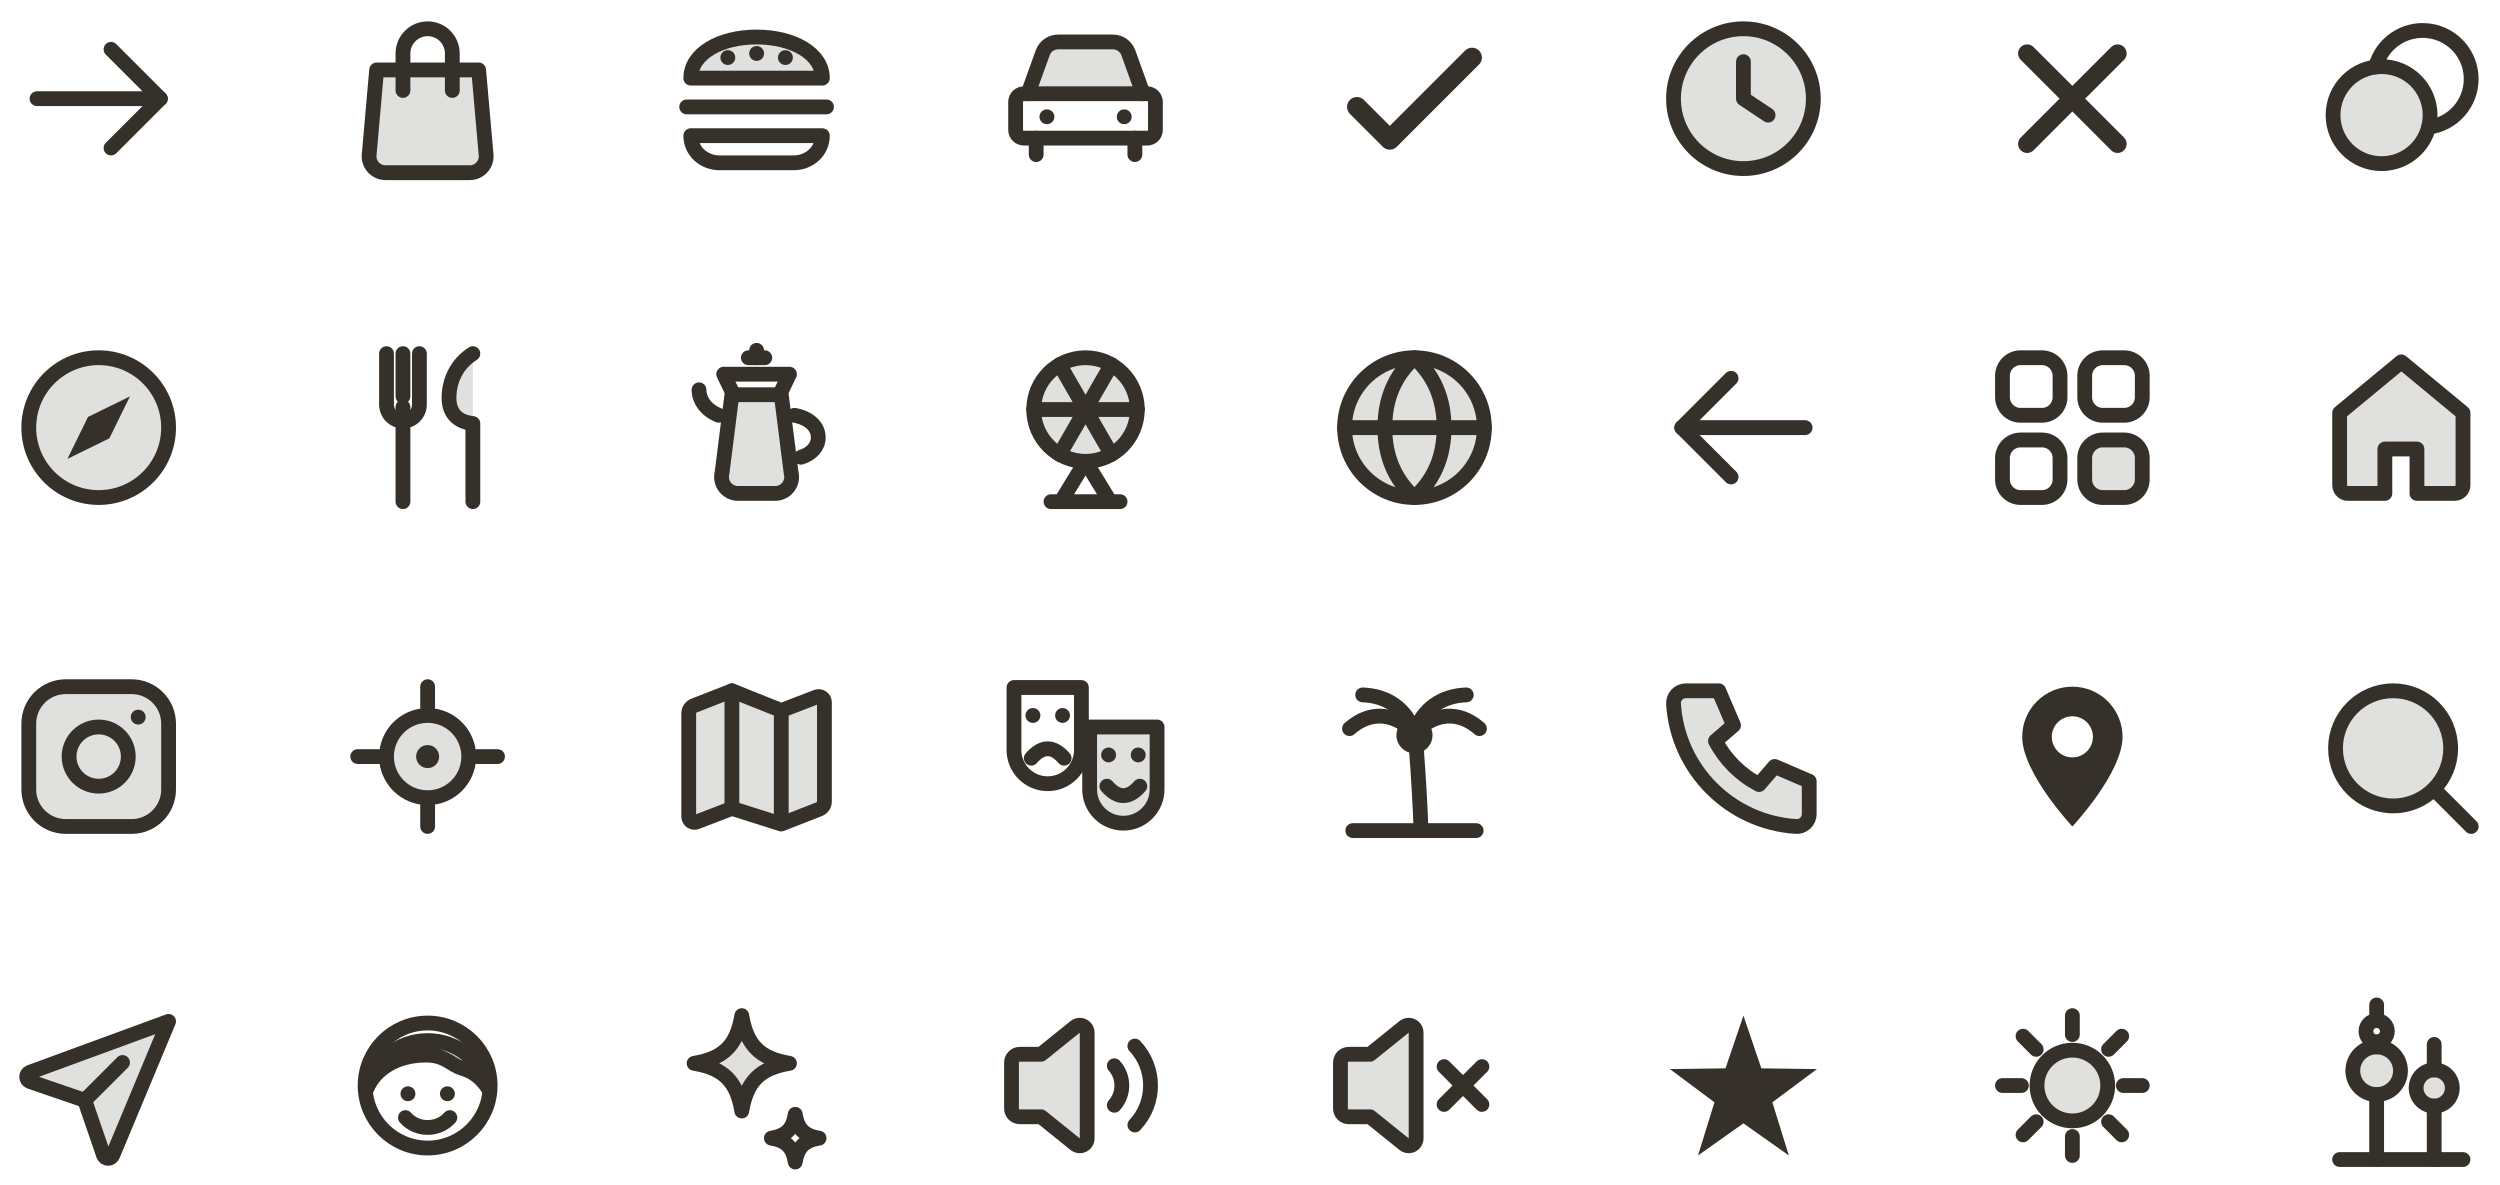
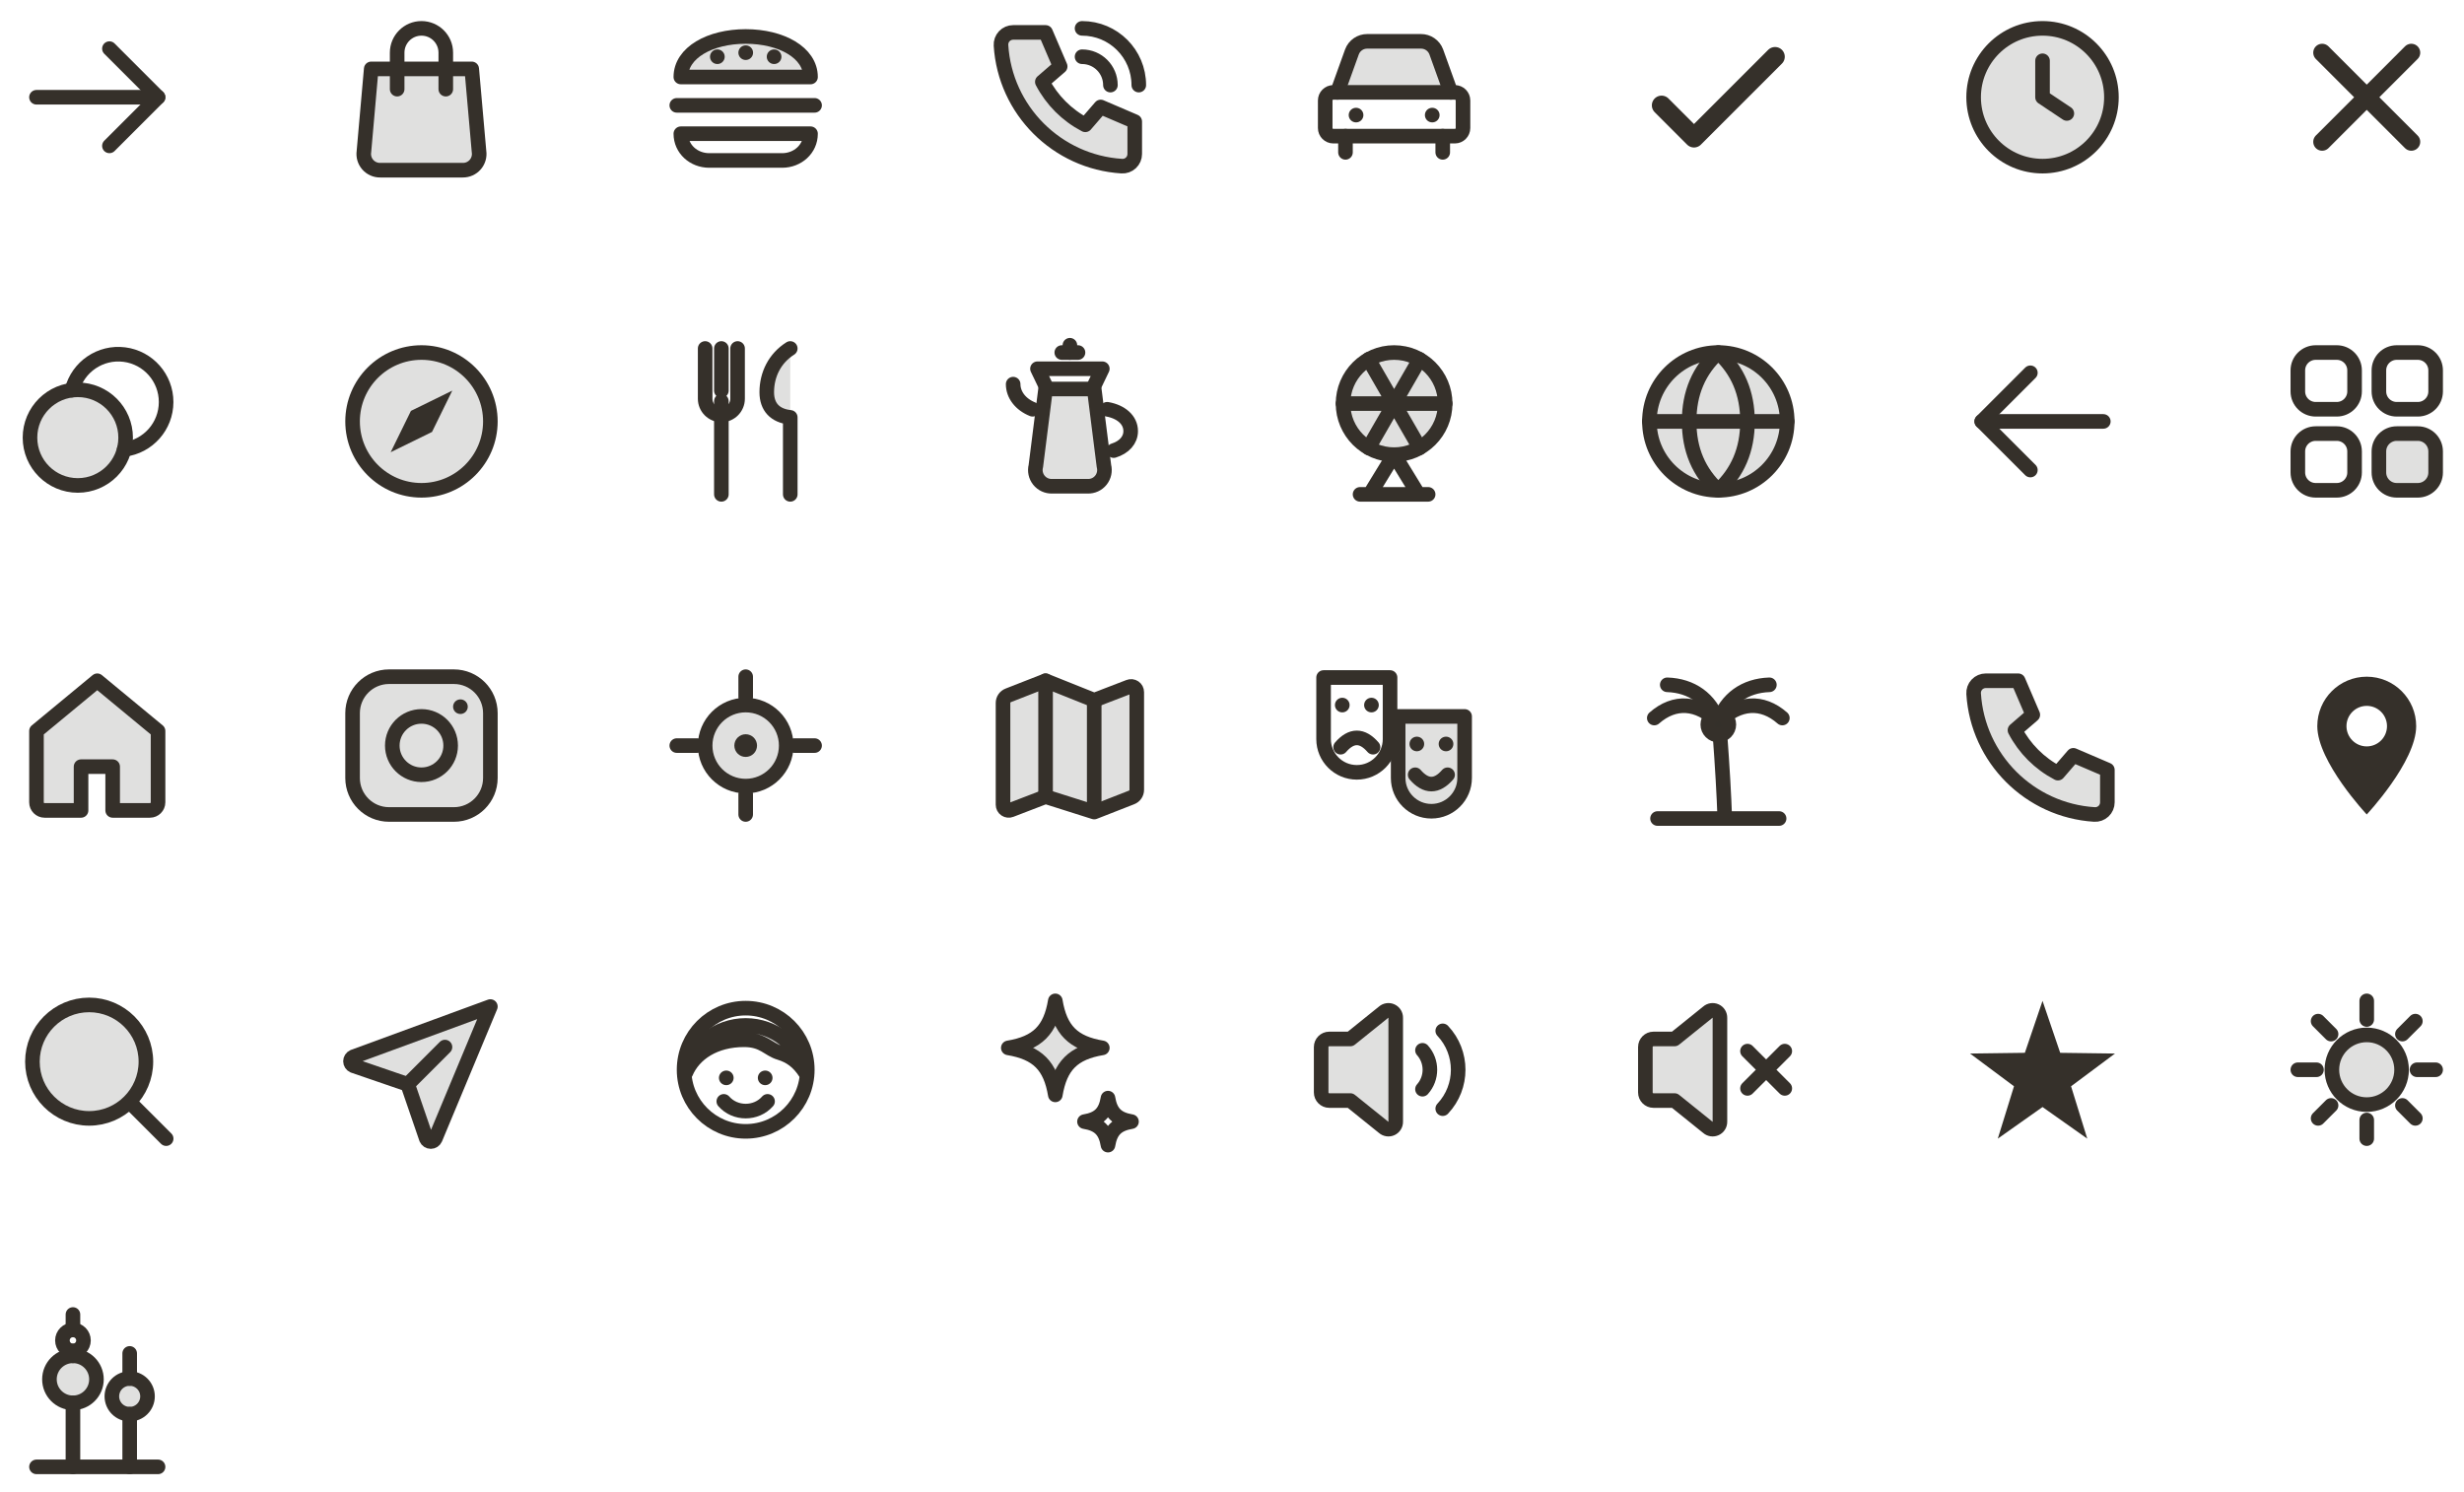
- <svg xmlns="http://www.w3.org/2000/svg" width="304" height="144" viewBox="0 0 304 144" color="#35302a" fill="none">
+ <svg xmlns="http://www.w3.org/2000/svg" width="304" height="184" viewBox="0 0 304 184" color="#35302a" fill="none">
  <g id="Icon/Back" data-name="Icon/Back" transform="translate(0 0)" fill="none" stroke="currentColor" stroke-width="1.8" stroke-linecap="round" stroke-linejoin="round">
    <path d="M4.5 12h15" />
    <path d="m13.5 6 6 6-6 6" />
  </g>
  <g id="Icon/Bag" data-name="Icon/Bag" transform="translate(40 0)" fill="none" stroke="currentColor" stroke-width="1.8" stroke-linecap="round" stroke-linejoin="round">
    <path fill="currentColor" fill-opacity="0.15" d="M5.8 8.5h12.4l.9 10.2a2 2 0 0 1-2 2.3H6.9a2 2 0 0 1-2-2.3L5.8 8.5Z" />
    <path d="M9 11V6.5a3 3 0 0 1 6 0V11" />
  </g>
  <g id="Icon/Burger" data-name="Icon/Burger" transform="translate(80 0)" fill="none" stroke="currentColor" stroke-width="1.8" stroke-linecap="round" stroke-linejoin="round">
    <path fill="currentColor" fill-opacity="0.15" d="M4 9.5C4 6.5 7.6 4.5 12 4.5s8 2 8 5H4Z" />
    <path d="M3.5 13h17" />
    <path d="M4 16.5h16c0 1.9-1.6 3.3-3.5 3.3h-9C5.6 19.8 4 18.4 4 16.5Z" />
    <path d="M8.5 7h.01M12 6.5h.01M15.5 7h.01" />
  </g>
-   <g id="Icon/Car" data-name="Icon/Car" transform="translate(120 0)" fill="none" stroke="currentColor" stroke-width="1.8" stroke-linecap="round" stroke-linejoin="round">
+   <g id="Icon/Call" data-name="Icon/Call" transform="translate(120 0)" fill="none" stroke="currentColor" stroke-width="1.8" stroke-linecap="round" stroke-linejoin="round">
+     <path fill="currentColor" fill-opacity="0.15" d="M5 4h4l1.8 4.2-2.2 1.9a12.5 12.5 0 0 0 5.3 5.3l1.9-2.2L20 15v4a1.5 1.5 0 0 1-1.6 1.5C10.4 20 4 13.6 3.5 5.6A1.5 1.5 0 0 1 5 4Z" />
+     <path data-part="waves" d="M13.5 7a3.5 3.5 0 0 1 3.5 3.5M13.5 3.5a7 7 0 0 1 7 7" />
+   </g>
+   <g id="Icon/Car" data-name="Icon/Car" transform="translate(160 0)" fill="none" stroke="currentColor" stroke-width="1.8" stroke-linecap="round" stroke-linejoin="round">
    <path fill="currentColor" fill-opacity="0.15" stroke="none" d="M5 11.4 6.8 6.4a2 2 0 0 1 1.9-1.3h6.6a2 2 0 0 1 1.9 1.3l1.8 5Z" />
    <path d="M5 11.4 6.8 6.4a2 2 0 0 1 1.9-1.3h6.6a2 2 0 0 1 1.9 1.3l1.8 5" />
    <path d="M4.5 11.4h15a1 1 0 0 1 1 1v3.4a1 1 0 0 1-1 1h-15a1 1 0 0 1-1-1v-3.4a1 1 0 0 1 1-1Z" />
    <path d="M7.3 14.2h.01M16.7 14.2h.01" />
    <path d="M6 16.8v2M18 16.8v2" />
  </g>
-   <g id="Icon/Check" data-name="Icon/Check" transform="translate(160 0)" fill="none" stroke="currentColor" stroke-width="2.4" stroke-linecap="round" stroke-linejoin="round">
+   <g id="Icon/Check" data-name="Icon/Check" transform="translate(200 0)" fill="none" stroke="currentColor" stroke-width="2.4" stroke-linecap="round" stroke-linejoin="round">
    <path d="m5 13 4 4L19 7" />
  </g>
-   <g id="Icon/Clock" data-name="Icon/Clock" transform="translate(200 0)" fill="none" stroke="currentColor" stroke-width="1.8" stroke-linecap="round" stroke-linejoin="round">
+   <g id="Icon/Clock" data-name="Icon/Clock" transform="translate(240 0)" fill="none" stroke="currentColor" stroke-width="1.8" stroke-linecap="round" stroke-linejoin="round">
    <circle fill="currentColor" fill-opacity="0.15" cx="12" cy="12" r="8.5" />
    <path d="M12 7.5V12l3 2" />
  </g>
-   <g id="Icon/Close" data-name="Icon/Close" transform="translate(240 0)" fill="none" stroke="currentColor" stroke-width="2.2" stroke-linecap="round" stroke-linejoin="round">
+   <g id="Icon/Close" data-name="Icon/Close" transform="translate(280 0)" fill="none" stroke="currentColor" stroke-width="2.2" stroke-linecap="round" stroke-linejoin="round">
    <path d="m6.5 6.5 11 11M17.5 6.5l-11 11" />
  </g>
-   <g id="Icon/Coins" data-name="Icon/Coins" transform="translate(280 0)" fill="none" stroke="currentColor" stroke-width="1.8" stroke-linecap="round" stroke-linejoin="round">
+   <g id="Icon/Coins" data-name="Icon/Coins" transform="translate(0 40)" fill="none" stroke="currentColor" stroke-width="1.8" stroke-linecap="round" stroke-linejoin="round">
    <path d="M8.88 8.14A5.9 5.9 0 1 1 15.32 15.46" />
    <circle fill="currentColor" fill-opacity="0.15" cx="9.6" cy="14" r="5.9" />
  </g>
-   <g id="Icon/Compass" data-name="Icon/Compass" transform="translate(0 40)" fill="none" stroke="currentColor" stroke-width="1.8" stroke-linecap="round" stroke-linejoin="round">
+   <g id="Icon/Compass" data-name="Icon/Compass" transform="translate(40 40)" fill="none" stroke="currentColor" stroke-width="1.8" stroke-linecap="round" stroke-linejoin="round">
    <circle fill="currentColor" fill-opacity="0.15" cx="12" cy="12" r="8.5" />
    <path fill="currentColor" stroke="none" d="m15.8 8.2-2.5 5.1-5.1 2.5 2.5-5.1 5.1-2.5Z" />
    <circle cx="12" cy="12" r="1" fill="currentColor" stroke="none" />
  </g>
-   <g id="Icon/Cutlery" data-name="Icon/Cutlery" transform="translate(40 40)" fill="none" stroke="currentColor" stroke-width="1.8" stroke-linecap="round" stroke-linejoin="round">
+   <g id="Icon/Cutlery" data-name="Icon/Cutlery" transform="translate(80 40)" fill="none" stroke="currentColor" stroke-width="1.8" stroke-linecap="round" stroke-linejoin="round">
    <path d="M7 3v6.2a2 2 0 0 0 4 0V3" />
    <path d="M9 3v5.2" />
    <path d="M9 9.5V21" />
    <path fill="currentColor" fill-opacity="0.15" stroke="none" d="M17.5 3c-1.9 1.2-2.9 3.2-2.9 5.4 0 1.8 1 2.9 2.9 3.1Z" />
    <path d="M17.5 3c-1.9 1.2-2.9 3.2-2.9 5.4 0 1.8 1 2.9 2.9 3.1V21" />
  </g>
-   <g id="Icon/Dallah" data-name="Icon/Dallah" transform="translate(80 40)" fill="none" stroke="currentColor" stroke-width="1.8" stroke-linecap="round" stroke-linejoin="round">
+   <g id="Icon/Dallah" data-name="Icon/Dallah" transform="translate(120 40)" fill="none" stroke="currentColor" stroke-width="1.8" stroke-linecap="round" stroke-linejoin="round">
    <path fill="currentColor" fill-opacity="0.15" d="M9 8h6l1.2 9.5a2 2 0 0 1-2 2.5H9.8a2 2 0 0 1-2-2.5L9 8Z" />
    <path d="M9.2 8 8 5.5h8L14.8 8" />
    <path d="M11 3.5h2" />
    <path d="M12 3.5V2.6" />
    <path d="M16.6 10.5c1.7.3 2.9 1.3 2.9 2.7 0 1.1-.8 2-2.1 2.4" />
    <path d="M7.4 10.5C5.9 9.9 5 8.7 5 7.4" />
  </g>
-   <g id="Icon/Ferris" data-name="Icon/Ferris" transform="translate(120 40)" fill="none" stroke="currentColor" stroke-width="1.8" stroke-linecap="round" stroke-linejoin="round">
+   <g id="Icon/Ferris" data-name="Icon/Ferris" transform="translate(160 40)" fill="none" stroke="currentColor" stroke-width="1.8" stroke-linecap="round" stroke-linejoin="round">
    <circle fill="currentColor" fill-opacity="0.15" cx="12" cy="9.8" r="6.3" />
    <path d="M5.7 9.8h12.6M8.85 4.34l6.3 10.92M15.15 4.34l-6.3 10.92" />
    <path d="M9 21 12 16.1l3 4.9M7.8 21h8.4" />
  </g>
-   <g id="Icon/Globe" data-name="Icon/Globe" transform="translate(160 40)" fill="none" stroke="currentColor" stroke-width="1.8" stroke-linecap="round" stroke-linejoin="round">
+   <g id="Icon/Globe" data-name="Icon/Globe" transform="translate(200 40)" fill="none" stroke="currentColor" stroke-width="1.8" stroke-linecap="round" stroke-linejoin="round">
    <circle fill="currentColor" fill-opacity="0.15" cx="12" cy="12" r="8.5" />
    <path d="M3.5 12h17M12 3.5c2.4 2.2 3.6 5 3.6 8.5s-1.2 6.3-3.6 8.5c-2.4-2.2-3.6-5-3.6-8.5s1.2-6.3 3.6-8.5Z" />
  </g>
-   <g id="Icon/Go" data-name="Icon/Go" transform="translate(200 40)" fill="none" stroke="currentColor" stroke-width="1.8" stroke-linecap="round" stroke-linejoin="round">
+   <g id="Icon/Go" data-name="Icon/Go" transform="translate(240 40)" fill="none" stroke="currentColor" stroke-width="1.8" stroke-linecap="round" stroke-linejoin="round">
    <path d="M4.5 12h15" />
    <path d="m10.5 6-6 6 6 6" />
  </g>
-   <g id="Icon/Grid" data-name="Icon/Grid" transform="translate(240 40)" fill="none" stroke="currentColor" stroke-width="1.8" stroke-linecap="round" stroke-linejoin="round">
+   <g id="Icon/Grid" data-name="Icon/Grid" transform="translate(280 40)" fill="none" stroke="currentColor" stroke-width="1.8" stroke-linecap="round" stroke-linejoin="round">
    <rect x="3.5" y="3.5" width="7" height="7" rx="2.2" />
    <rect x="13.5" y="3.5" width="7" height="7" rx="2.2" />
    <rect x="3.5" y="13.5" width="7" height="7" rx="2.2" />
    <rect fill="currentColor" fill-opacity="0.15" x="13.5" y="13.5" width="7" height="7" rx="2.2" />
  </g>
-   <g id="Icon/Home" data-name="Icon/Home" transform="translate(280 40)" fill="none" stroke="currentColor" stroke-width="1.8" stroke-linecap="round" stroke-linejoin="round">
+   <g id="Icon/Home" data-name="Icon/Home" transform="translate(0 80)" fill="none" stroke="currentColor" stroke-width="1.8" stroke-linecap="round" stroke-linejoin="round">
    <path fill="currentColor" fill-opacity="0.15" d="M4.5 10.2 12 4l7.5 6.2V19a1 1 0 0 1-1 1h-4.6v-5.4H10V20H5.5a1 1 0 0 1-1-1v-8.8Z" />
  </g>
-   <g id="Icon/Instagram" data-name="Icon/Instagram" transform="translate(0 80)" fill="none" stroke="currentColor" stroke-width="1.8" stroke-linecap="round" stroke-linejoin="round">
+   <g id="Icon/Instagram" data-name="Icon/Instagram" transform="translate(40 80)" fill="none" stroke="currentColor" stroke-width="1.8" stroke-linecap="round" stroke-linejoin="round">
    <rect fill="currentColor" fill-opacity="0.15" x="3.5" y="3.5" width="17" height="17" rx="4.5" />
    <circle cx="12" cy="12" r="3.6" />
    <path d="M16.8 7.2h.01" />
  </g>
-   <g id="Icon/Locate" data-name="Icon/Locate" transform="translate(40 80)" fill="none" stroke="currentColor" stroke-width="1.8" stroke-linecap="round" stroke-linejoin="round">
+   <g id="Icon/Locate" data-name="Icon/Locate" transform="translate(80 80)" fill="none" stroke="currentColor" stroke-width="1.8" stroke-linecap="round" stroke-linejoin="round">
    <circle fill="currentColor" fill-opacity="0.15" cx="12" cy="12" r="5" />
    <circle cx="12" cy="12" r="1.4" fill="currentColor" stroke="none" />
    <path d="M12 3.5v2.5M12 18v2.5M3.5 12h2.5M18 12h2.5" />
  </g>
-   <g id="Icon/Map" data-name="Icon/Map" transform="translate(80 80)" fill="none" stroke="currentColor" stroke-width="1.8" stroke-linecap="round" stroke-linejoin="round">
+   <g id="Icon/Map" data-name="Icon/Map" transform="translate(120 80)" fill="none" stroke="currentColor" stroke-width="1.8" stroke-linecap="round" stroke-linejoin="round">
    <path fill="currentColor" fill-opacity="0.15" d="m9 4-4.6 1.8a1 1 0 0 0-.65.94V19.3a.7.7 0 0 0 .96.65L9 18.3l6 1.9 4.6-1.8a1 1 0 0 0 .65-.94V5.4a.7.7 0 0 0-.96-.65L15 6.4 9 4Z" />
    <path d="M9 4v14.3M15 6.4v13.4" />
  </g>
-   <g id="Icon/Masks" data-name="Icon/Masks" transform="translate(120 80)" fill="none" stroke="currentColor" stroke-width="1.8" stroke-linecap="round" stroke-linejoin="round">
+   <g id="Icon/Masks" data-name="Icon/Masks" transform="translate(160 80)" fill="none" stroke="currentColor" stroke-width="1.8" stroke-linecap="round" stroke-linejoin="round">
    <path d="M3.3 3.6h8.2v7.6a4.1 4.1 0 0 1-8.2 0Z" />
    <path d="M5.6 7h.01M9.2 7h.01" />
    <path d="M5.4 12.2q2-2.3 4 0" />
    <path fill="currentColor" fill-opacity="0.15" d="M12.5 8.4h8.2v7.6a4.1 4.1 0 0 1-8.2 0Z" />
    <path d="M14.8 11.8h.01M18.4 11.8h.01" />
    <path d="M14.6 15.6q2 2.3 4 0" />
  </g>
-   <g id="Icon/Palm" data-name="Icon/Palm" transform="translate(160 80)" fill="none" stroke="currentColor" stroke-width="1.8" stroke-linecap="round" stroke-linejoin="round">
+   <g id="Icon/Palm" data-name="Icon/Palm" transform="translate(200 80)" fill="none" stroke="currentColor" stroke-width="1.8" stroke-linecap="round" stroke-linejoin="round">
    <path d="M12 9.1c-2.5-2.5-5.4-2.7-7.9-.5" />
    <path d="M12 9.1c2.5-2.5 5.4-2.7 7.9-.5" />
    <path d="M12 9.1c-1-2.9-3.3-4.5-6.3-4.6" />
    <path d="M12 9.1c1-2.9 3.3-4.5 6.3-4.6" />
    <circle fill="currentColor" fill-opacity="0.15" cx="12" cy="9.4" r="1.3" />
    <path d="M12.2 10.6c.3 4 .5 7.5.6 10.4" />
    <path d="M4.5 21h15" />
  </g>
-   <g id="Icon/Phone" data-name="Icon/Phone" transform="translate(200 80)" fill="none" stroke="currentColor" stroke-width="1.8" stroke-linecap="round" stroke-linejoin="round">
+   <g id="Icon/Phone" data-name="Icon/Phone" transform="translate(240 80)" fill="none" stroke="currentColor" stroke-width="1.8" stroke-linecap="round" stroke-linejoin="round">
    <path fill="currentColor" fill-opacity="0.15" d="M5 4h4l1.8 4.2-2.2 1.9a12.5 12.5 0 0 0 5.3 5.3l1.9-2.2L20 15v4a1.5 1.5 0 0 1-1.6 1.5C10.4 20 4 13.6 3.5 5.6A1.5 1.5 0 0 1 5 4Z" />
  </g>
-   <g id="Icon/PinSolid" data-name="Icon/PinSolid" transform="translate(240 80)" fill="currentColor">
+   <g id="Icon/PinSolid" data-name="Icon/PinSolid" transform="translate(280 80)" fill="currentColor">
    <path d="M12 3.5a6.1 6.1 0 0 0-6.1 6.1c0 4.4 6.1 10.9 6.1 10.9s6.1-6.5 6.1-10.9A6.1 6.1 0 0 0 12 3.5Zm0 8.6a2.5 2.5 0 1 1 0-5 2.5 2.5 0 0 1 0 5Z" />
  </g>
-   <g id="Icon/Search" data-name="Icon/Search" transform="translate(280 80)" fill="none" stroke="currentColor" stroke-width="1.8" stroke-linecap="round" stroke-linejoin="round">
+   <g id="Icon/Search" data-name="Icon/Search" transform="translate(0 120)" fill="none" stroke="currentColor" stroke-width="1.8" stroke-linecap="round" stroke-linejoin="round">
    <circle fill="currentColor" fill-opacity="0.15" cx="11" cy="11" r="7" />
    <path d="m20.5 20.5-4-4" />
  </g>
-   <g id="Icon/Send" data-name="Icon/Send" transform="translate(0 120)" fill="none" stroke="currentColor" stroke-width="1.8" stroke-linecap="round" stroke-linejoin="round">
+   <g id="Icon/Send" data-name="Icon/Send" transform="translate(40 120)" fill="none" stroke="currentColor" stroke-width="1.8" stroke-linecap="round" stroke-linejoin="round">
    <path fill="currentColor" fill-opacity="0.15" d="M20.5 4.2 3.6 10.4a.6.6 0 0 0 0 1.1l6.7 2.3 2.3 6.7a.6.6 0 0 0 1.1 0Z" />
    <path d="m10.3 13.8 4.6-4.6" />
  </g>
-   <g id="Icon/Shouq" data-name="Icon/Shouq" transform="translate(40 120)" fill="none" stroke="currentColor" stroke-width="1.8" stroke-linecap="round" stroke-linejoin="round">
+   <g id="Icon/Shouq" data-name="Icon/Shouq" transform="translate(80 120)" fill="none" stroke="currentColor" stroke-width="1.8" stroke-linecap="round" stroke-linejoin="round">
    <path d="M12 4.4a7.6 7.6 0 1 1 0 15.2 7.6 7.6 0 0 1 0-15.2Z" />
    <path fill="currentColor" fill-opacity="0.15" d="M4.6 12.4a7.6 7.6 0 0 1 14.8 0c-.9-1.4-1.9-2.1-3.2-2.5-1.4-.4-2-1.6-4.4-1.6-3.6 0-6.2 1.7-7.2 4.1Z" />
    <path data-part="eyes" d="M9.6 13h.01M14.4 13h.01" />
    <path data-part="mouth" d="M9.3 15.9c.7.8 1.7 1.2 2.7 1.2s2-.4 2.7-1.2" />
  </g>
-   <g id="Icon/Sparkle" data-name="Icon/Sparkle" transform="translate(80 120)" fill="none" stroke="currentColor" stroke-width="1.8" stroke-linecap="round" stroke-linejoin="round">
+   <g id="Icon/Sparkle" data-name="Icon/Sparkle" transform="translate(120 120)" fill="none" stroke="currentColor" stroke-width="1.8" stroke-linecap="round" stroke-linejoin="round">
    <path fill="currentColor" fill-opacity="0.15" d="M10.2 3.5c.6 3.6 2.2 5.2 5.8 5.8-3.6.6-5.2 2.2-5.8 5.8-.6-3.6-2.2-5.2-5.8-5.8 3.6-.6 5.2-2.2 5.8-5.8Z" />
    <path d="M16.7 15.5c.3 1.8 1.1 2.6 2.9 2.9-1.8.3-2.6 1.1-2.9 2.9-.3-1.8-1.1-2.6-2.9-2.9 1.8-.3 2.6-1.1 2.9-2.9Z" />
  </g>
-   <g id="Icon/Speaker" data-name="Icon/Speaker" transform="translate(120 120)" fill="none" stroke="currentColor" stroke-width="1.8" stroke-linecap="round" stroke-linejoin="round">
+   <g id="Icon/Speaker" data-name="Icon/Speaker" transform="translate(160 120)" fill="none" stroke="currentColor" stroke-width="1.8" stroke-linecap="round" stroke-linejoin="round">
    <path fill="currentColor" fill-opacity="0.15" d="M10.7 4.9 6.6 8.2H4a1 1 0 0 0-1 1v5.6a1 1 0 0 0 1 1h2.6l4.1 3.3a.9.9 0 0 0 1.5-.7V5.6a.9.9 0 0 0-1.5-.7Z" />
    <path d="M15.5 9.6a3.6 3.6 0 0 1 0 4.8" />
    <path d="M18 7.2a7 7 0 0 1 0 9.6" />
  </g>
-   <g id="Icon/SpeakerOff" data-name="Icon/SpeakerOff" transform="translate(160 120)" fill="none" stroke="currentColor" stroke-width="1.8" stroke-linecap="round" stroke-linejoin="round">
+   <g id="Icon/SpeakerOff" data-name="Icon/SpeakerOff" transform="translate(200 120)" fill="none" stroke="currentColor" stroke-width="1.8" stroke-linecap="round" stroke-linejoin="round">
    <path fill="currentColor" fill-opacity="0.15" d="M10.7 4.9 6.6 8.2H4a1 1 0 0 0-1 1v5.6a1 1 0 0 0 1 1h2.6l4.1 3.3a.9.9 0 0 0 1.5-.7V5.6a.9.9 0 0 0-1.5-.7Z" />
    <path d="m15.6 9.7 4.6 4.6M20.2 9.7l-4.6 4.6" />
  </g>
-   <g id="Icon/Star" data-name="Icon/Star" transform="translate(200 120)" fill="currentColor">
+   <g id="Icon/Star" data-name="Icon/Star" transform="translate(240 120)" fill="currentColor">
    <path d="M12 3.5 14.18 9.91 20.94 10 15.52 14.04 17.52 20.5 12 16.6 6.48 20.5 8.48 14.04 3.06 10 9.82 9.91Z" />
  </g>
-   <g id="Icon/Sun" data-name="Icon/Sun" transform="translate(240 120)" fill="none" stroke="currentColor" stroke-width="1.8" stroke-linecap="round" stroke-linejoin="round">
+   <g id="Icon/Sun" data-name="Icon/Sun" transform="translate(280 120)" fill="none" stroke="currentColor" stroke-width="1.8" stroke-linecap="round" stroke-linejoin="round">
    <circle fill="currentColor" fill-opacity="0.15" cx="12" cy="12" r="4.3" />
    <path d="M12 3.5v2.3M12 18.2v2.3M3.5 12h2.3M18.2 12h2.3M6 6l1.6 1.6M16.4 16.4l1.6 1.6M18 6l-1.6 1.6M7.6 16.4 6 18" />
  </g>
-   <g id="Icon/Tower" data-name="Icon/Tower" transform="translate(280 120)" fill="none" stroke="currentColor" stroke-width="1.8" stroke-linecap="round" stroke-linejoin="round">
+   <g id="Icon/Tower" data-name="Icon/Tower" transform="translate(0 160)" fill="none" stroke="currentColor" stroke-width="1.8" stroke-linecap="round" stroke-linejoin="round">
    <path d="M9 2.2v1.9M9 6.7v.6M9 13.1V21" />
    <circle cx="9" cy="5.4" r="1.3" />
    <circle fill="currentColor" fill-opacity="0.15" cx="9" cy="10.2" r="2.9" />
    <path d="M16 7v3.1M16 14.5V21" />
    <circle fill="currentColor" fill-opacity="0.15" cx="16" cy="12.3" r="2.2" />
    <path d="M4.5 21h15" />
  </g>
</svg>
